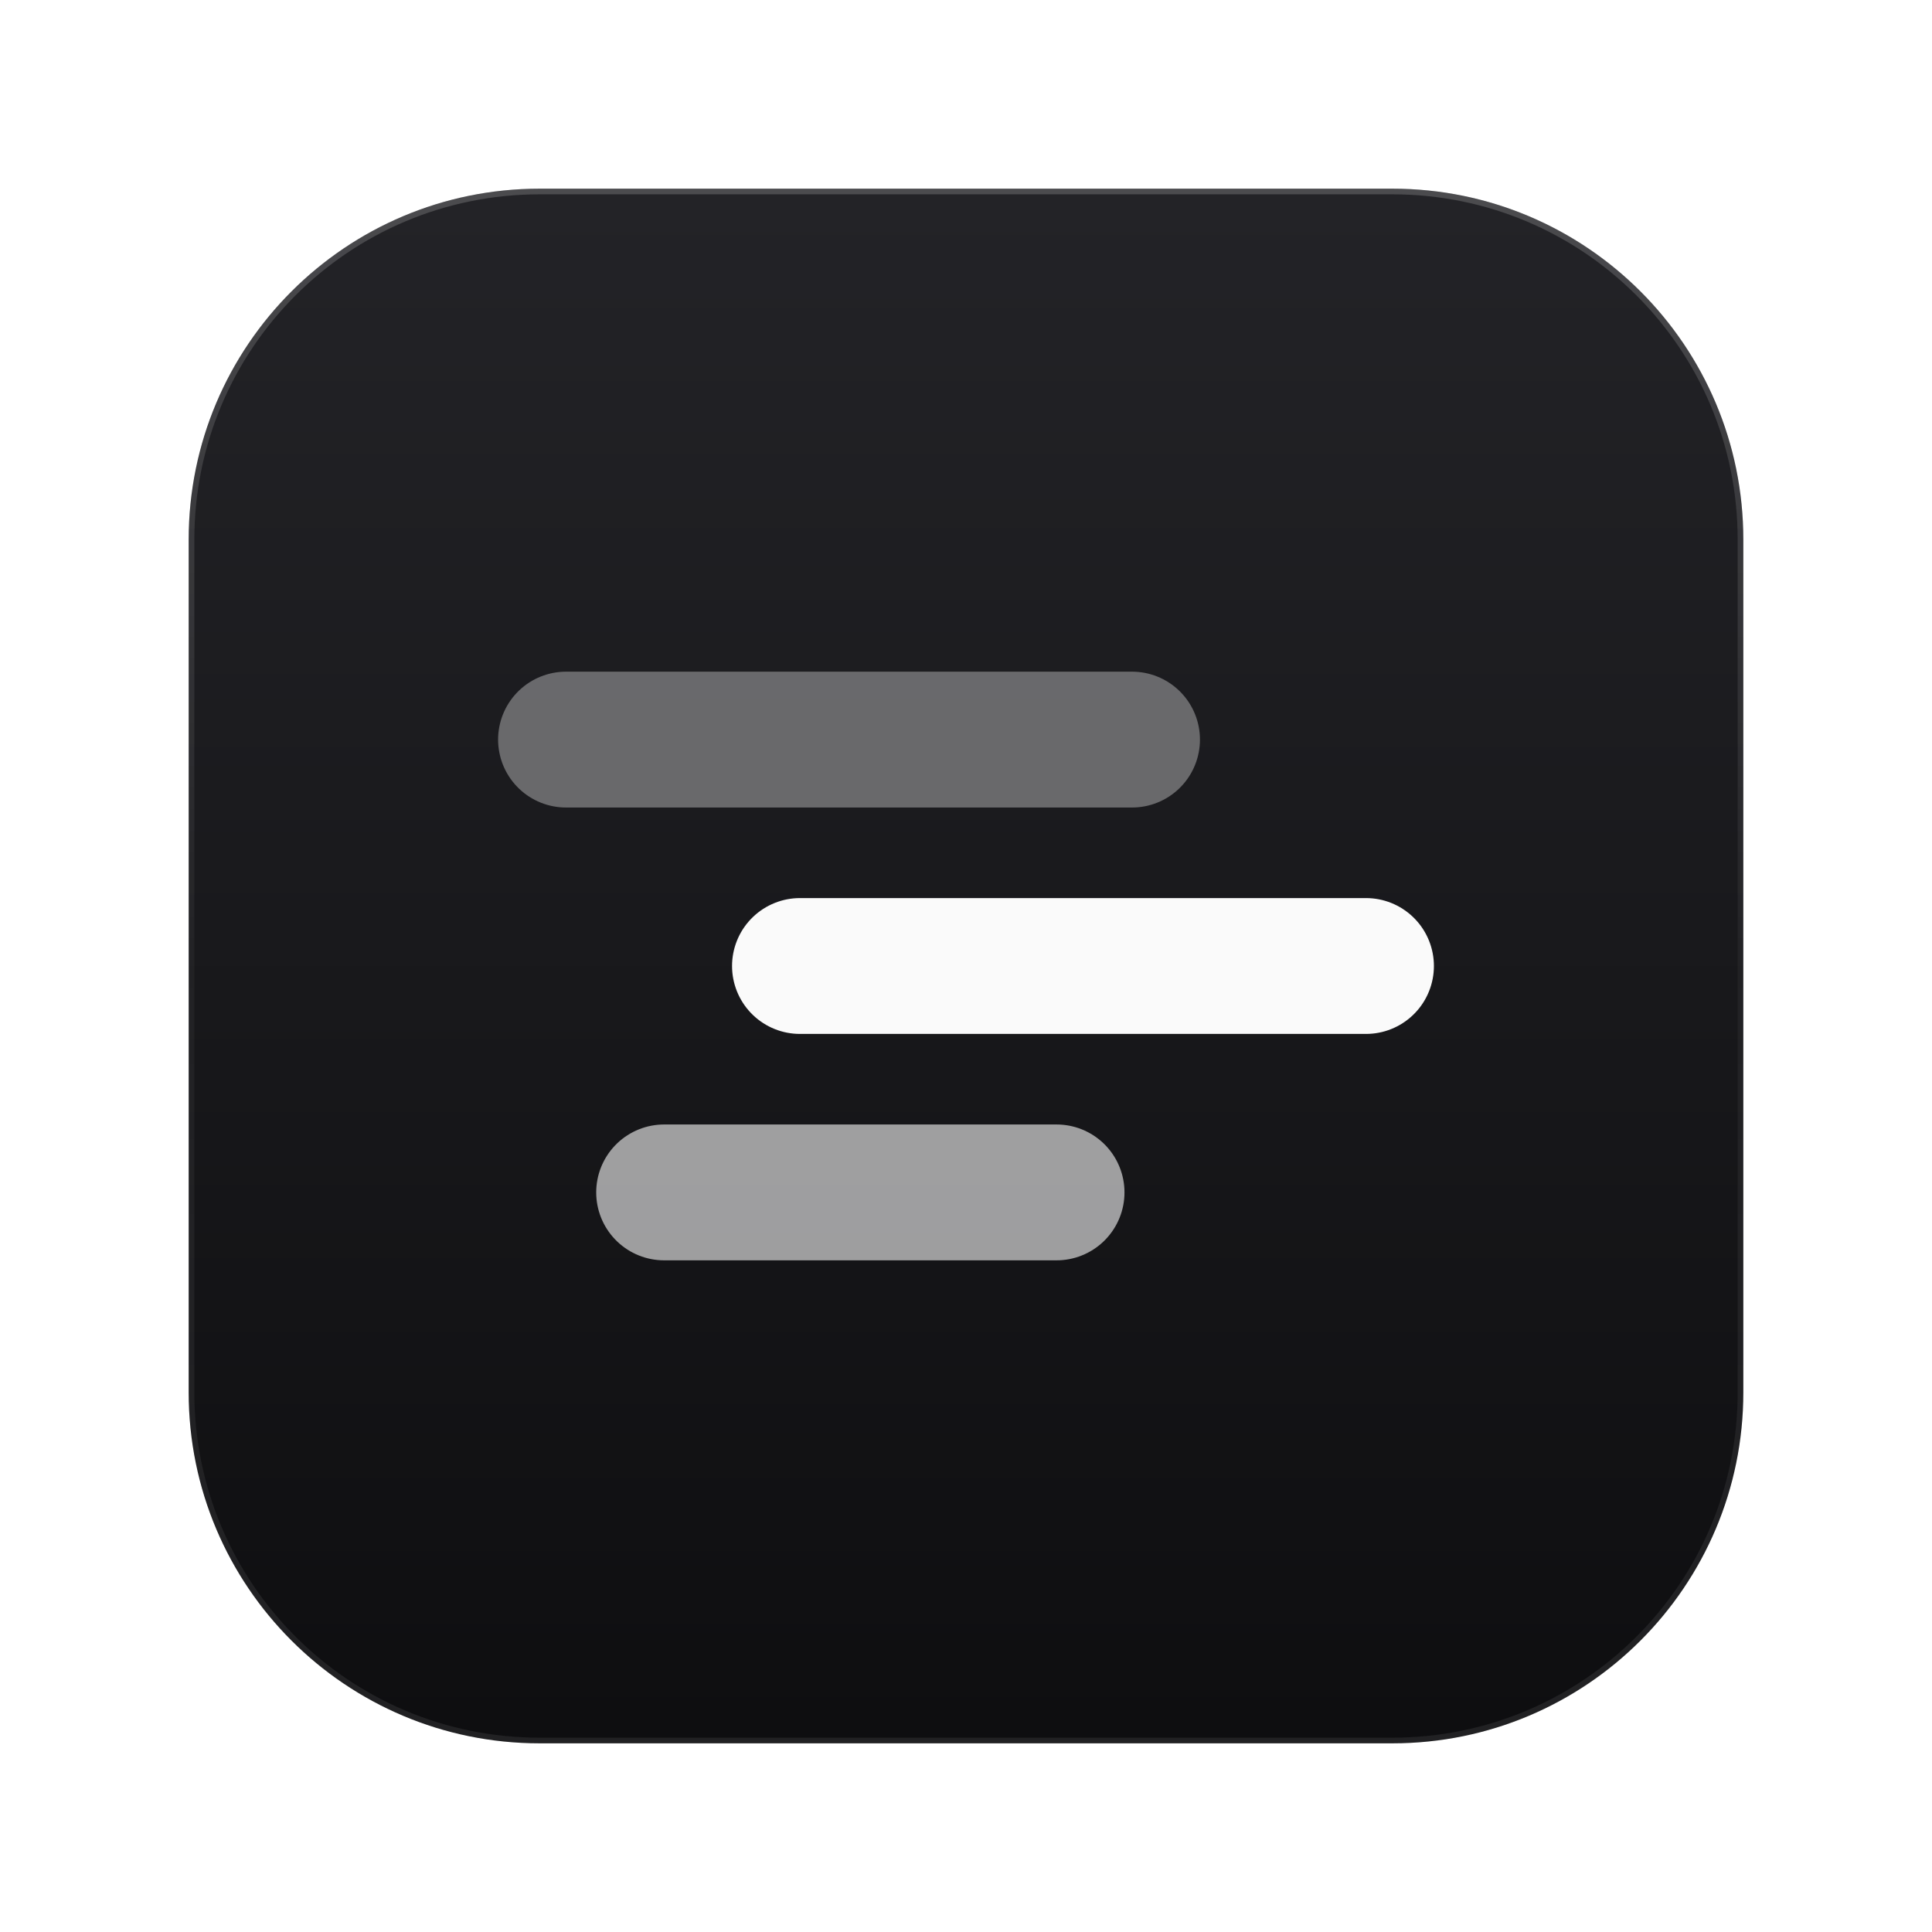
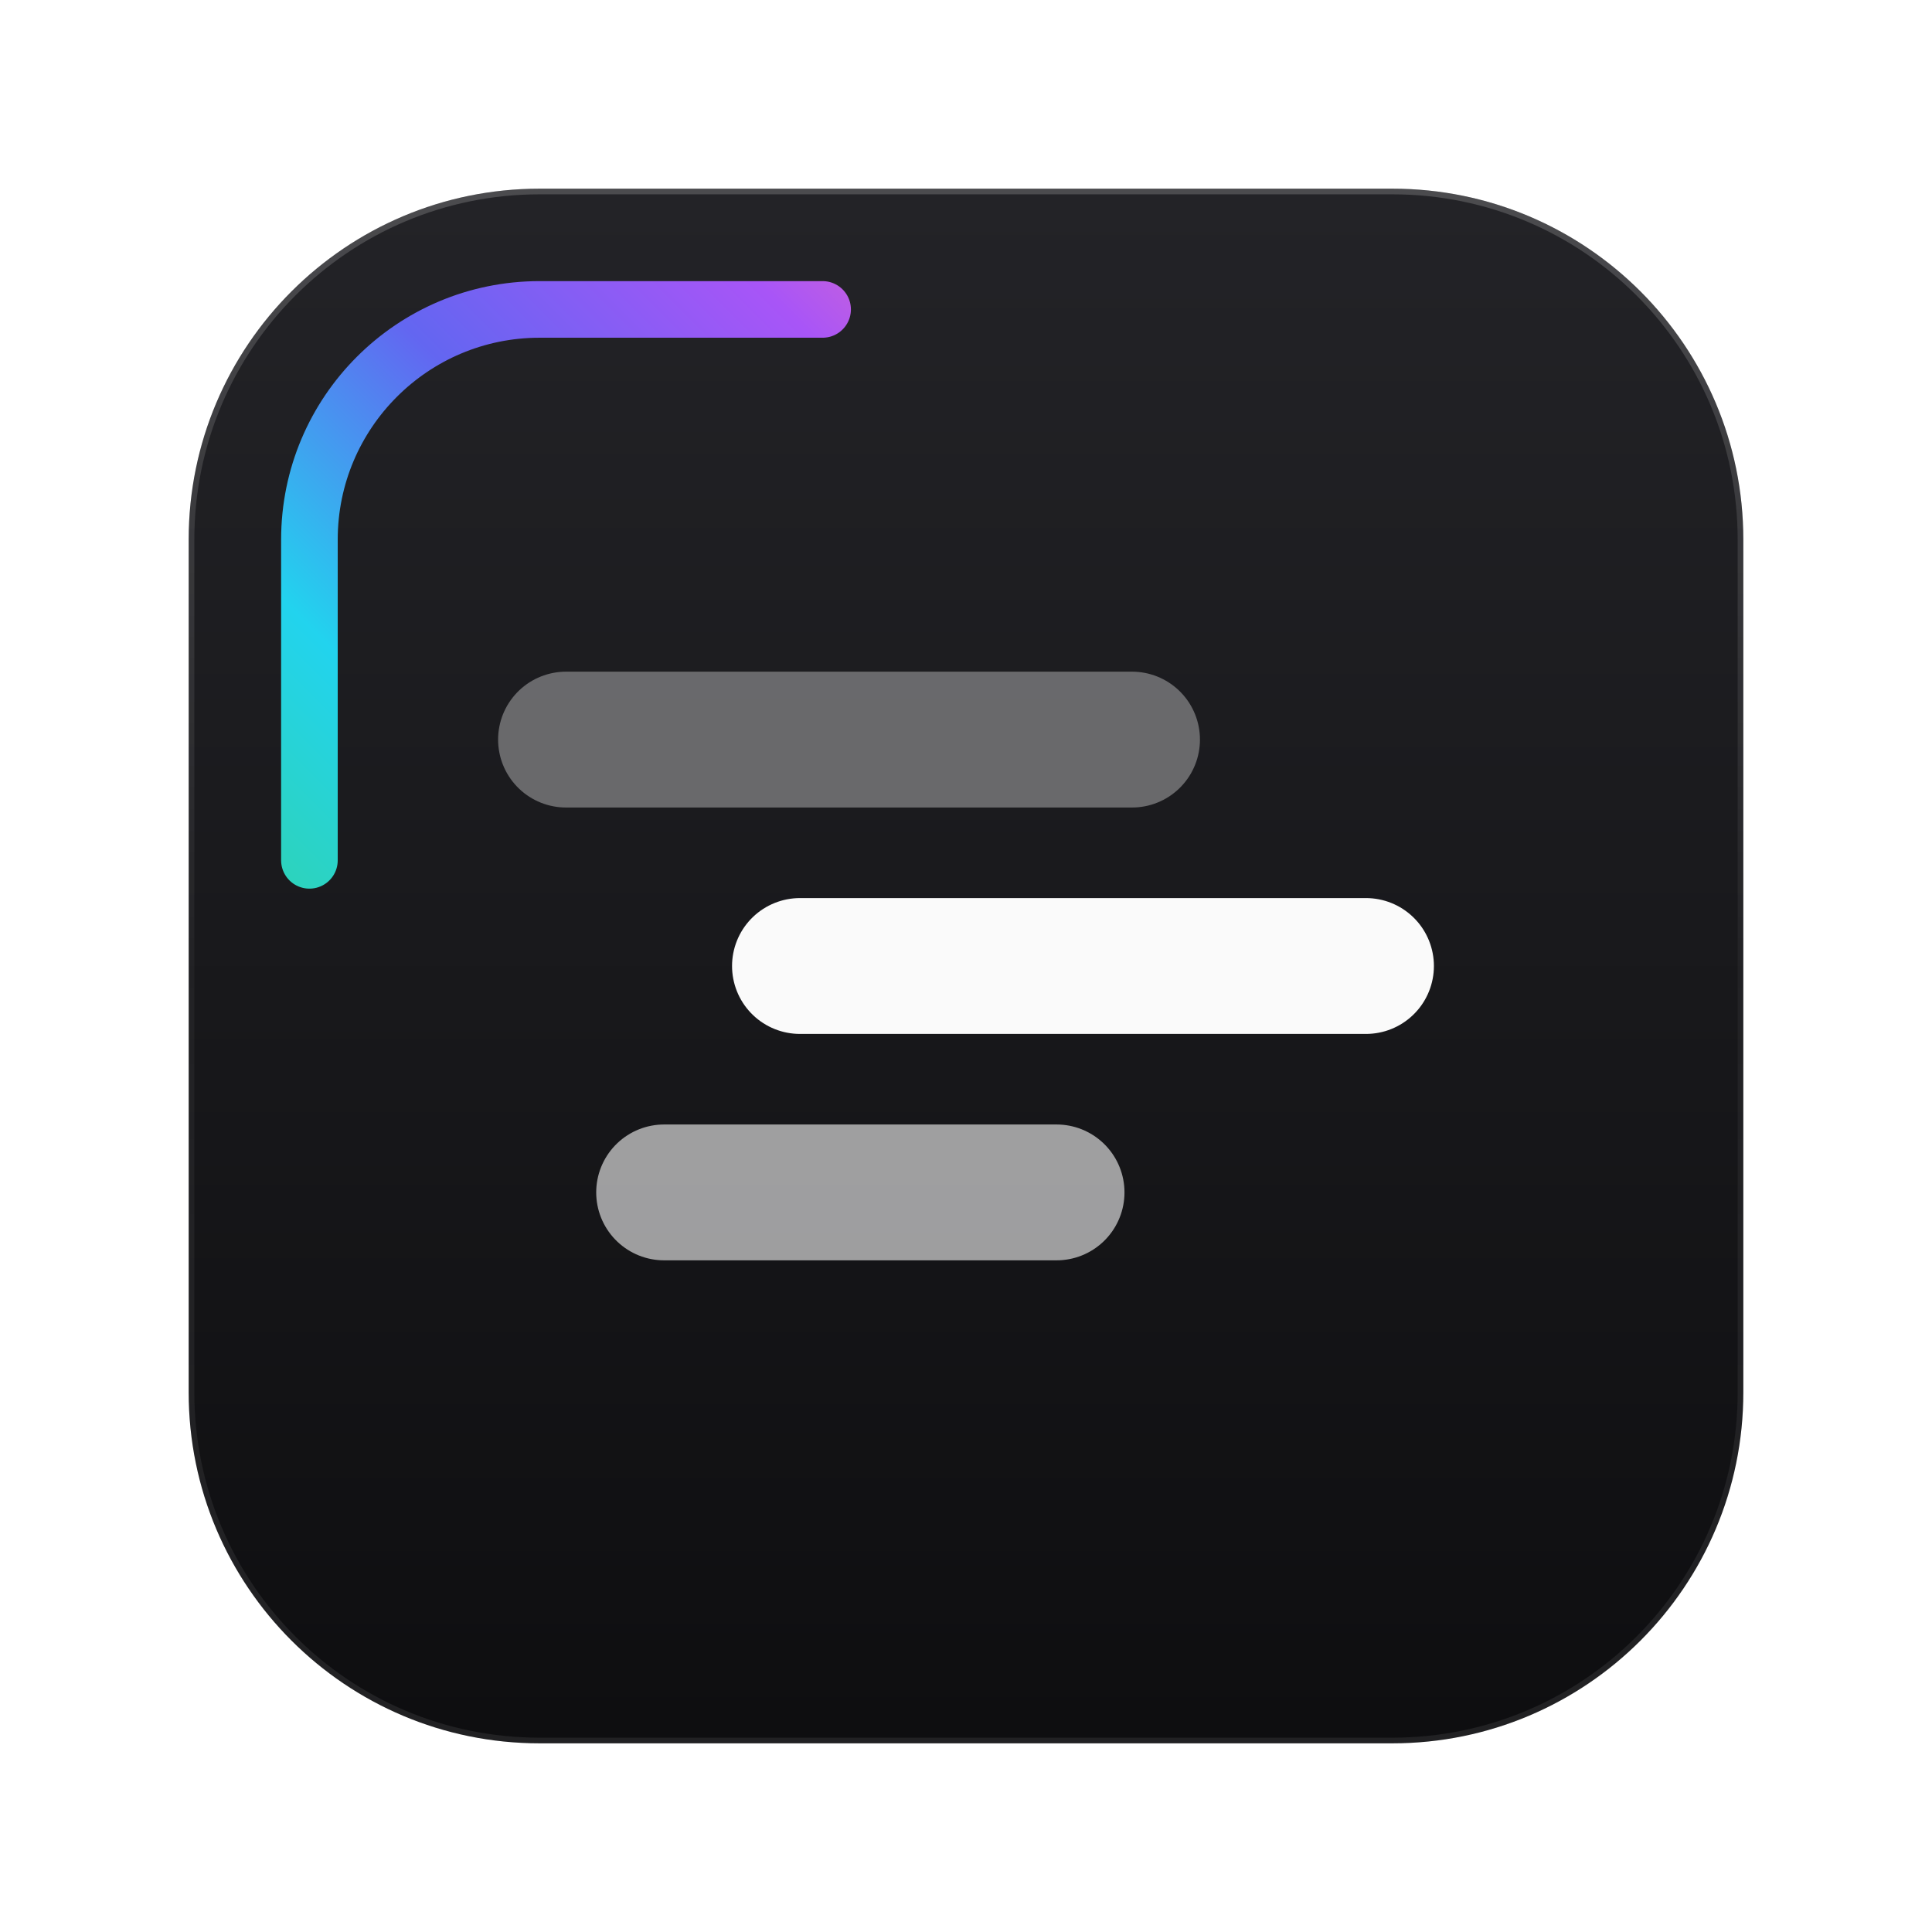
<svg xmlns="http://www.w3.org/2000/svg" width="1024" height="1024" viewBox="0 0 1024 1024">
  <defs>
    <linearGradient id="t" x1="0" y1="0" x2="0" y2="1">
      <stop offset="0" stop-color="#232327" />
      <stop offset="1" stop-color="#0E0E10" />
    </linearGradient>
    <linearGradient id="rim" x1="0" y1="0" x2="0" y2="1">
      <stop offset="0" stop-color="#FFFFFF" stop-opacity="0.18" />
      <stop offset="0.5" stop-color="#FFFFFF" stop-opacity="0.04" />
      <stop offset="1" stop-color="#FFFFFF" stop-opacity="0.08" />
    </linearGradient>
+     <linearGradient id="rb" gradientUnits="userSpaceOnUse" x1="140" y1="560" x2="560" y2="140">
+       <stop offset="0" stop-color="#34D399" />
+       <stop offset="0.3" stop-color="#22D3EE" />
+       <stop offset="0.55" stop-color="#6366F1" />
+       <stop offset="0.8" stop-color="#A855F7" />
+       <stop offset="1" stop-color="#F472B6" />
+     </linearGradient>
  </defs>
  <rect x="100" y="100" width="824" height="824" rx="186" fill="url(#t)" />
  <rect x="101.5" y="101.5" width="821" height="821" rx="184.5" fill="none" stroke="url(#rim)" stroke-width="3" />
+   <path d="M164,456 L164,286 A122,122 0 0 1 286,164 L436,164" fill="none" stroke="url(#rb)" stroke-width="30" stroke-linecap="round" />
  <g stroke-linecap="round" stroke-width="72">
    <line x1="300" y1="392" x2="600" y2="392" stroke="#FAFAFA" stroke-opacity="0.35" />
    <line x1="424" y1="512" x2="724" y2="512" stroke="#FAFAFA" />
    <line x1="352" y1="632" x2="560" y2="632" stroke="#FAFAFA" stroke-opacity="0.6" />
  </g>
</svg>
